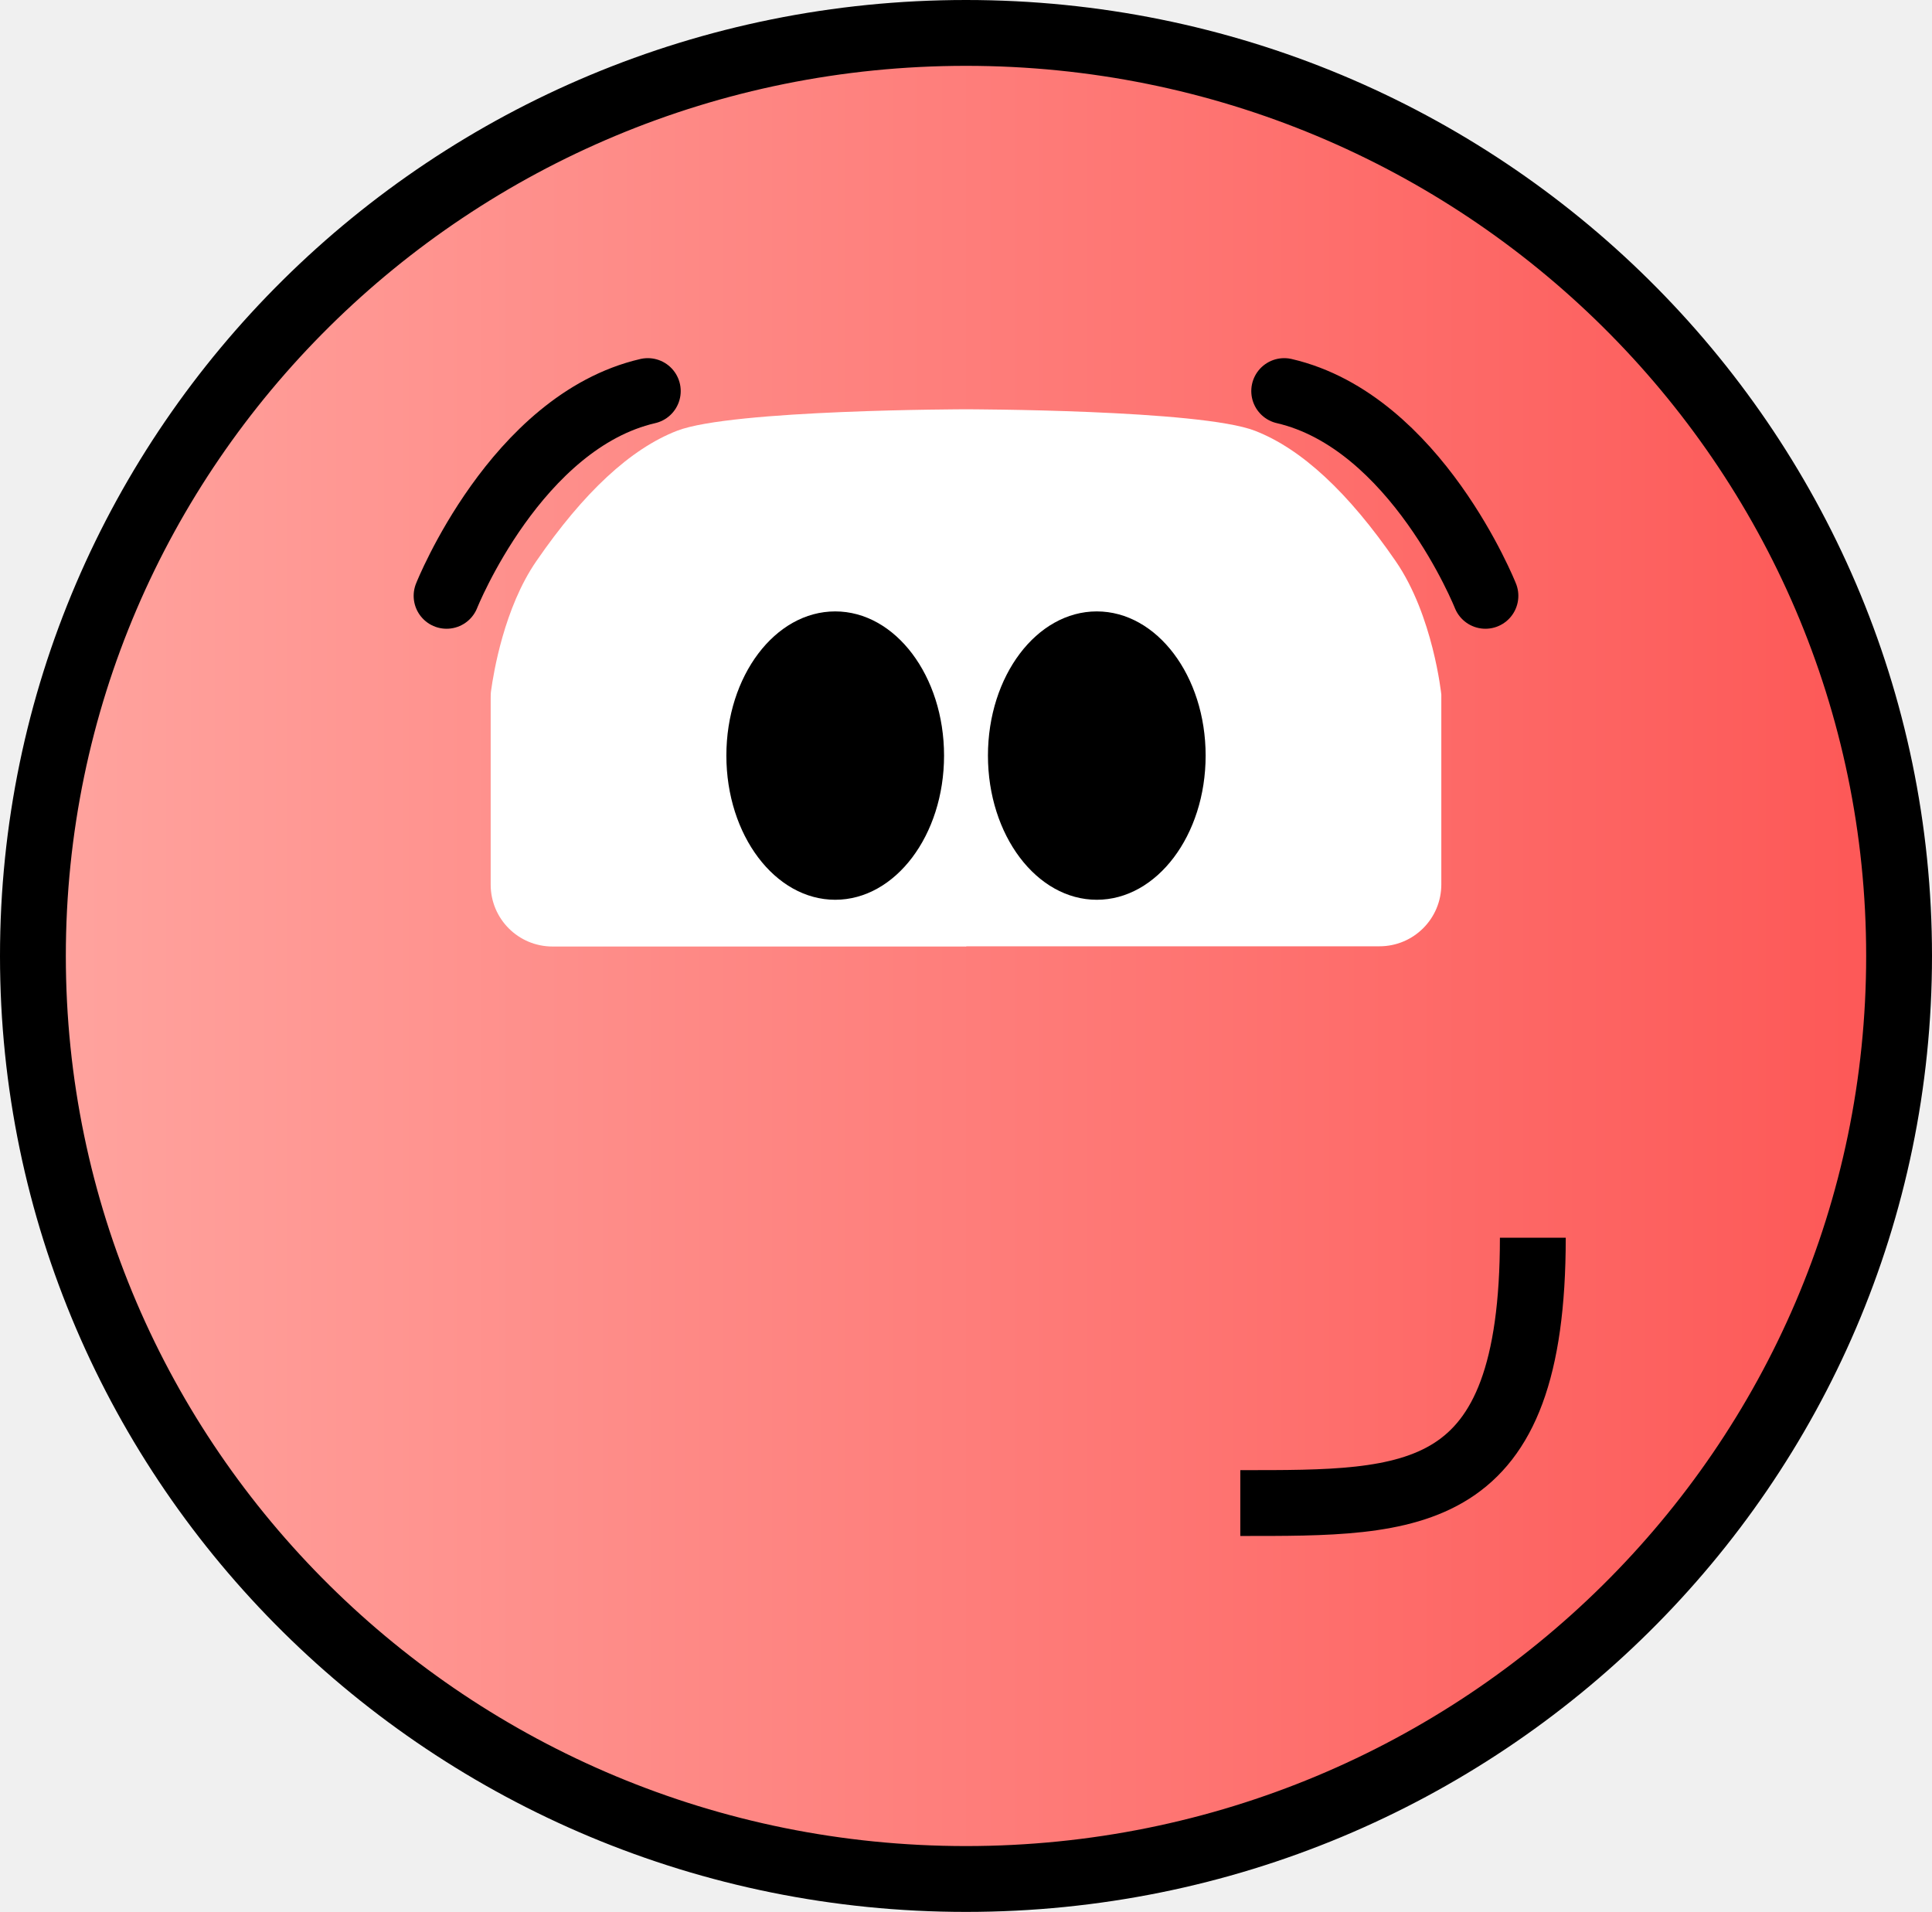
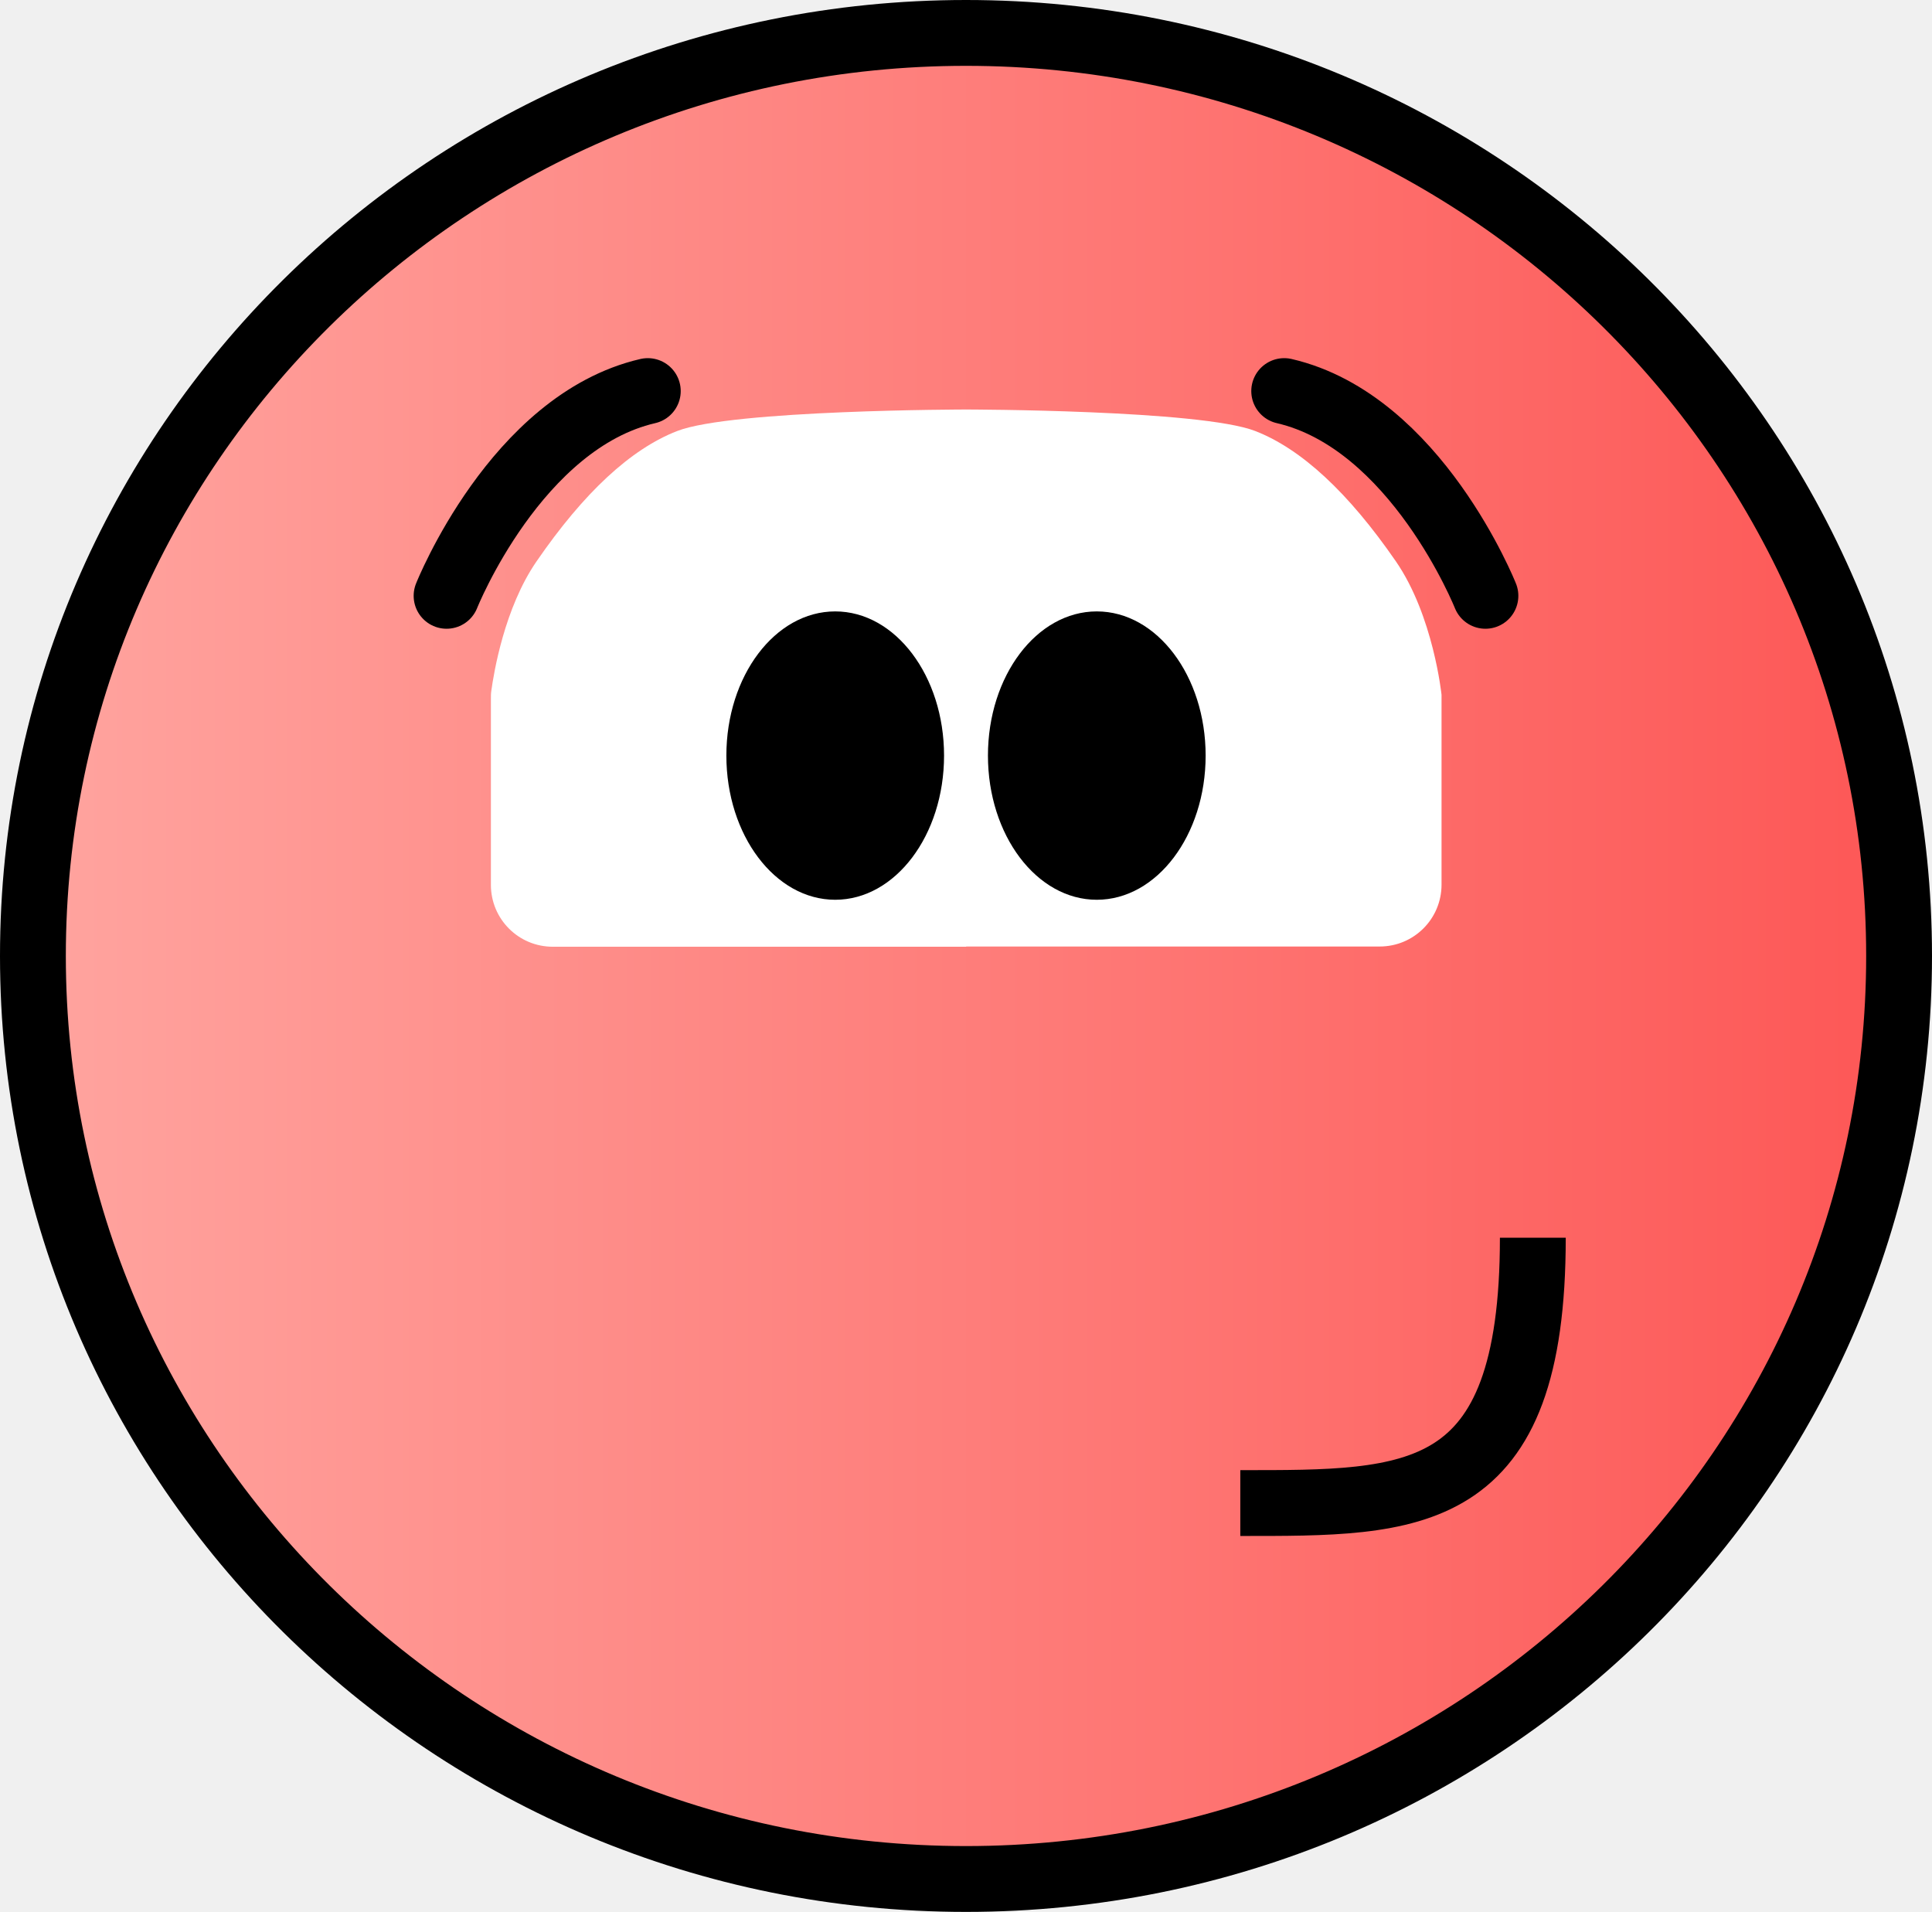
<svg xmlns="http://www.w3.org/2000/svg" id="Ebene_2" data-name="Ebene 2" viewBox="0 0 88.04 87.12">
  <defs>
    <style>
      .cls-1, .cls-2 {
        stroke-width: 0px;
      }

      .cls-3, .cls-4 {
        fill: none;
      }

      .cls-3, .cls-4, .cls-5 {
        stroke: #000;
        stroke-width: 3px;
      }

      .cls-3, .cls-5 {
        stroke-miterlimit: 10;
      }

      .cls-2 {
        fill: #fff;
      }

      .cls-4 {
        stroke-linecap: round;
        stroke-linejoin: round;
      }
    </style>
    <linearGradient id="linearGradient" x1="1.5" y1="43.56" x2="86.54" y2="43.56" gradientUnits="userSpaceOnUse">
      <stop offset="0" stop-color="#ffa49f" id="linearStart" />
      <stop offset="1" stop-color="#fd5756" id="linearEnd" />
    </linearGradient>
    <radialGradient id="radialGradient" cx="44.02" cy="43.56" fx="44.02" fy="43.56" r="42.29" gradientUnits="userSpaceOnUse">
      <stop offset="0" stop-color="#fdf504" id="radialStart" />
      <stop offset="0.71" stop-color="#f8c00c" />
      <stop offset="1" stop-color="#f8bd0c" id="radialEnd" />
    </radialGradient>
  </defs>
  <g id="Layer_1" data-name="Layer 1">
    <g id="redface">
      <ellipse class="cls-5" cx="44.02" cy="43.56" rx="42.52" ry="42.06" fill="url(#linearGradient)" opacity="1" />
      <ellipse class="cls-5" cx="44.02" cy="43.56" rx="42.52" ry="42.06" fill="url(#radialGradient)" opacity="0">
        <animate attributeName="opacity" values="0;1;1;0" keyTimes="0;0.3;0.7;1" dur="2s" repeatCount="indefinite" />
      </ellipse>
-       <path class="cls-2" d="m44.02,18.65s-10.68.01-13.17.98q-3.17,1.23-6.41,5.94c-1.47,2.13-1.95,5.1-2.06,5.89-.02.13-.02.24-.02.37v8.48c0,1.56,1.26,2.82,2.82,2.82h18.85" />
-       <path class="cls-2" d="m44.02,18.65s10.68.01,13.17.98q3.17,1.23,6.41,5.94c1.71,2.48,2.08,6.08,2.08,6.08v8.65c0,1.56-1.26,2.82-2.82,2.82h-18.85" />
+       <path class="cls-2" d="m44.02,43.13h18.85c1.56,0,2.82-1.26,2.82-2.82v-8.65s-.37-3.6-2.08-6.08q-3.25-4.71-6.41-5.94c-2.5-.97-13.17-.98-13.17-.98,0,0-10.68.01-13.17.98q-3.17,1.23-6.41,5.94c-1.47,2.13-1.95,5.1-2.06,5.89-.02.13-.02.24-.02.37v8.48c0,1.56,1.26,2.82,2.82,2.82h18.85Z" />
      <ellipse class="cls-1" cx="38.06" cy="34.43" rx="4.96" ry="6.57" />
      <ellipse class="cls-1" cx="49.98" cy="34.43" rx="4.96" ry="6.57" />
      <path class="cls-4" d="m20.35,27.15s3.16-7.94,9.17-9.33" />
      <path class="cls-4" d="m67.69,27.15s-3.16-7.94-9.17-9.33" />
      <path class="cls-3" d="m56.52,68.49c7.91,0,13.33.12,13.33-12.09" />
    </g>
  </g>
</svg>
